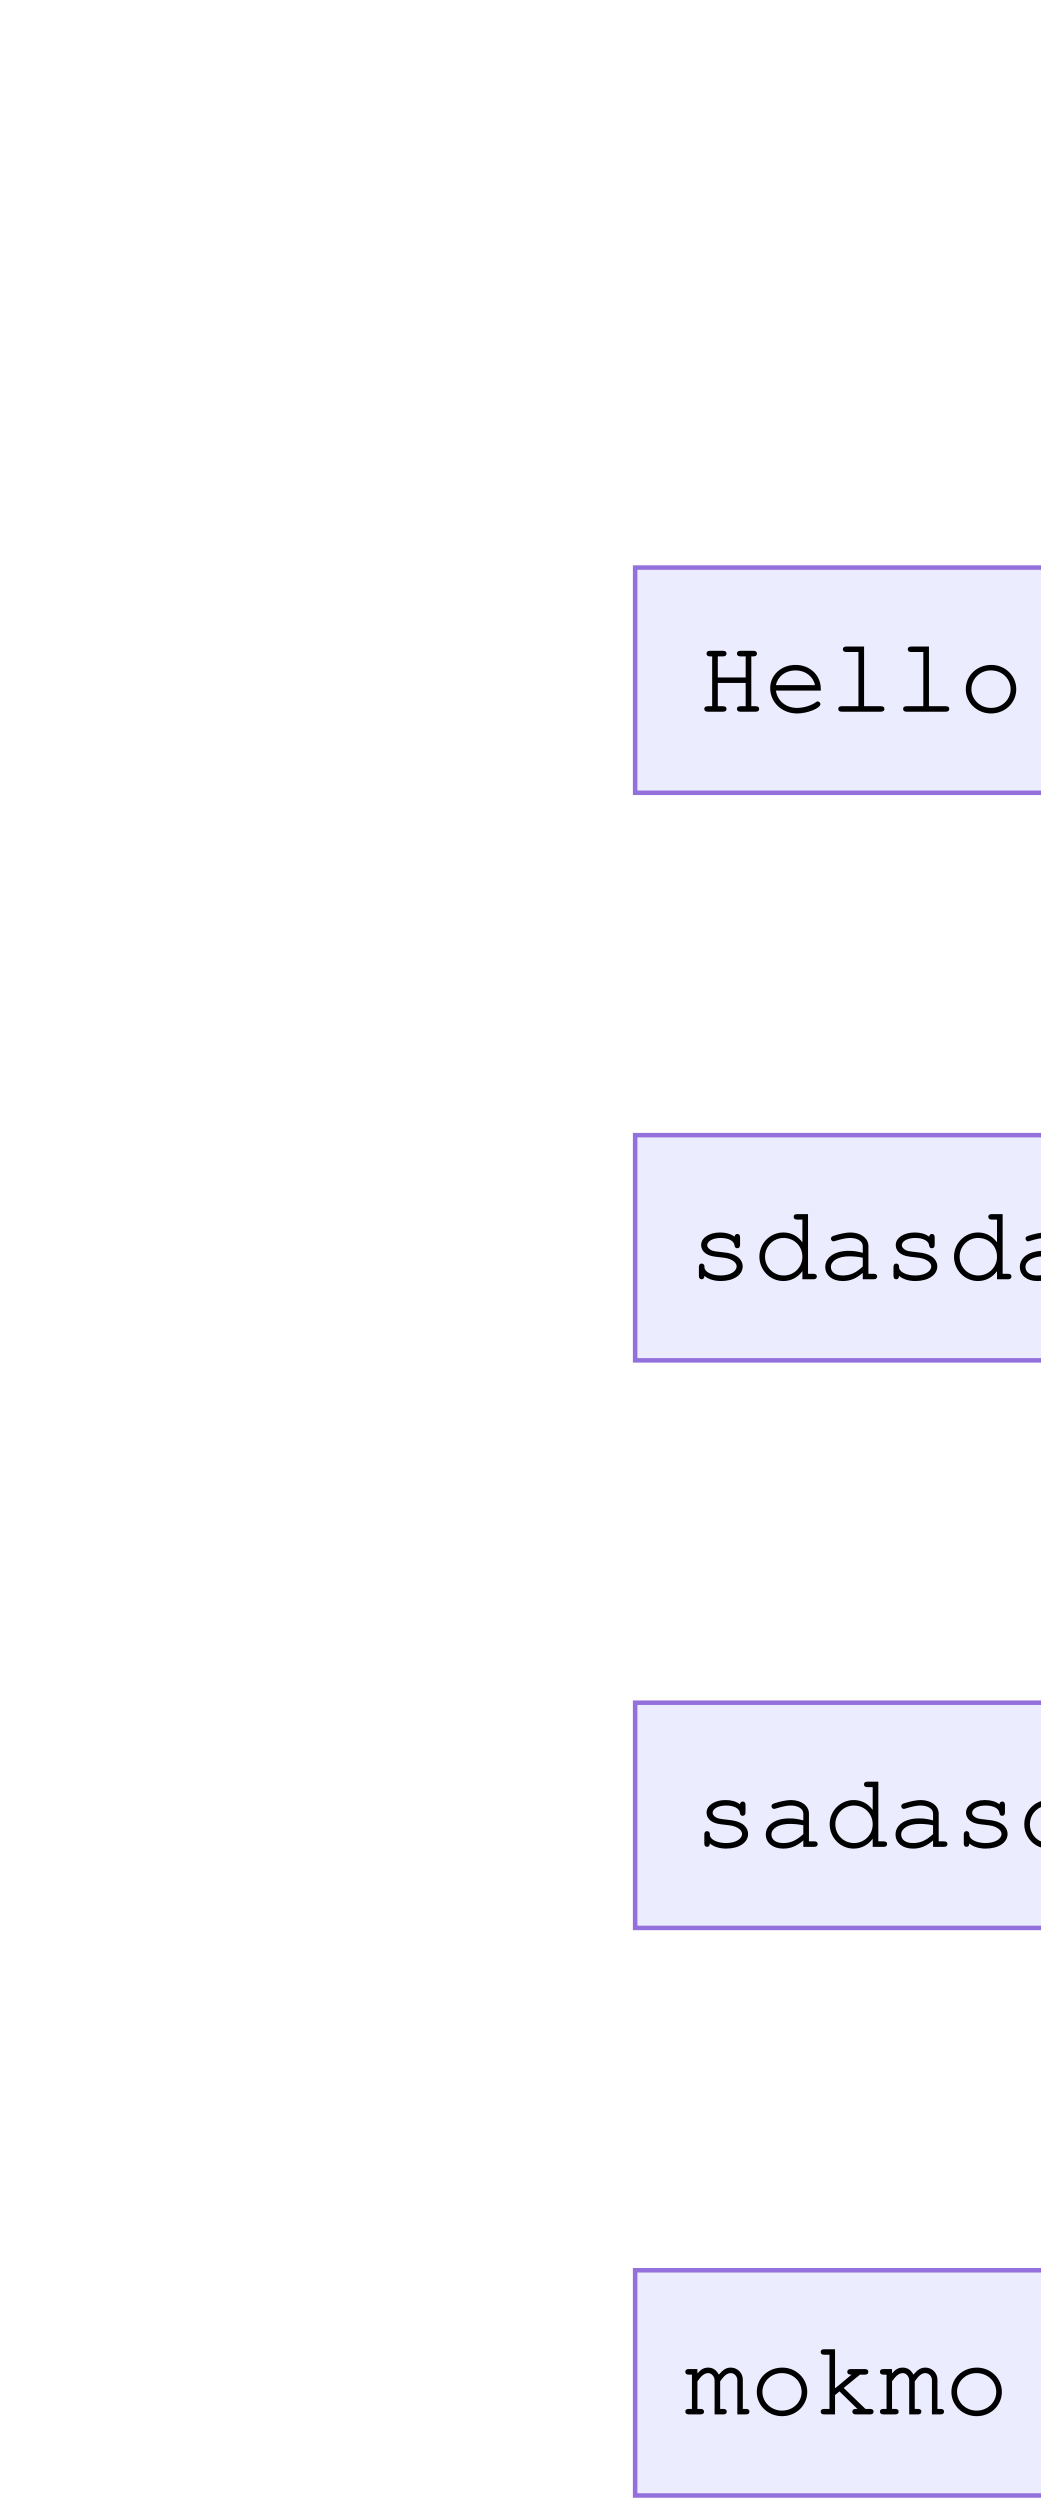
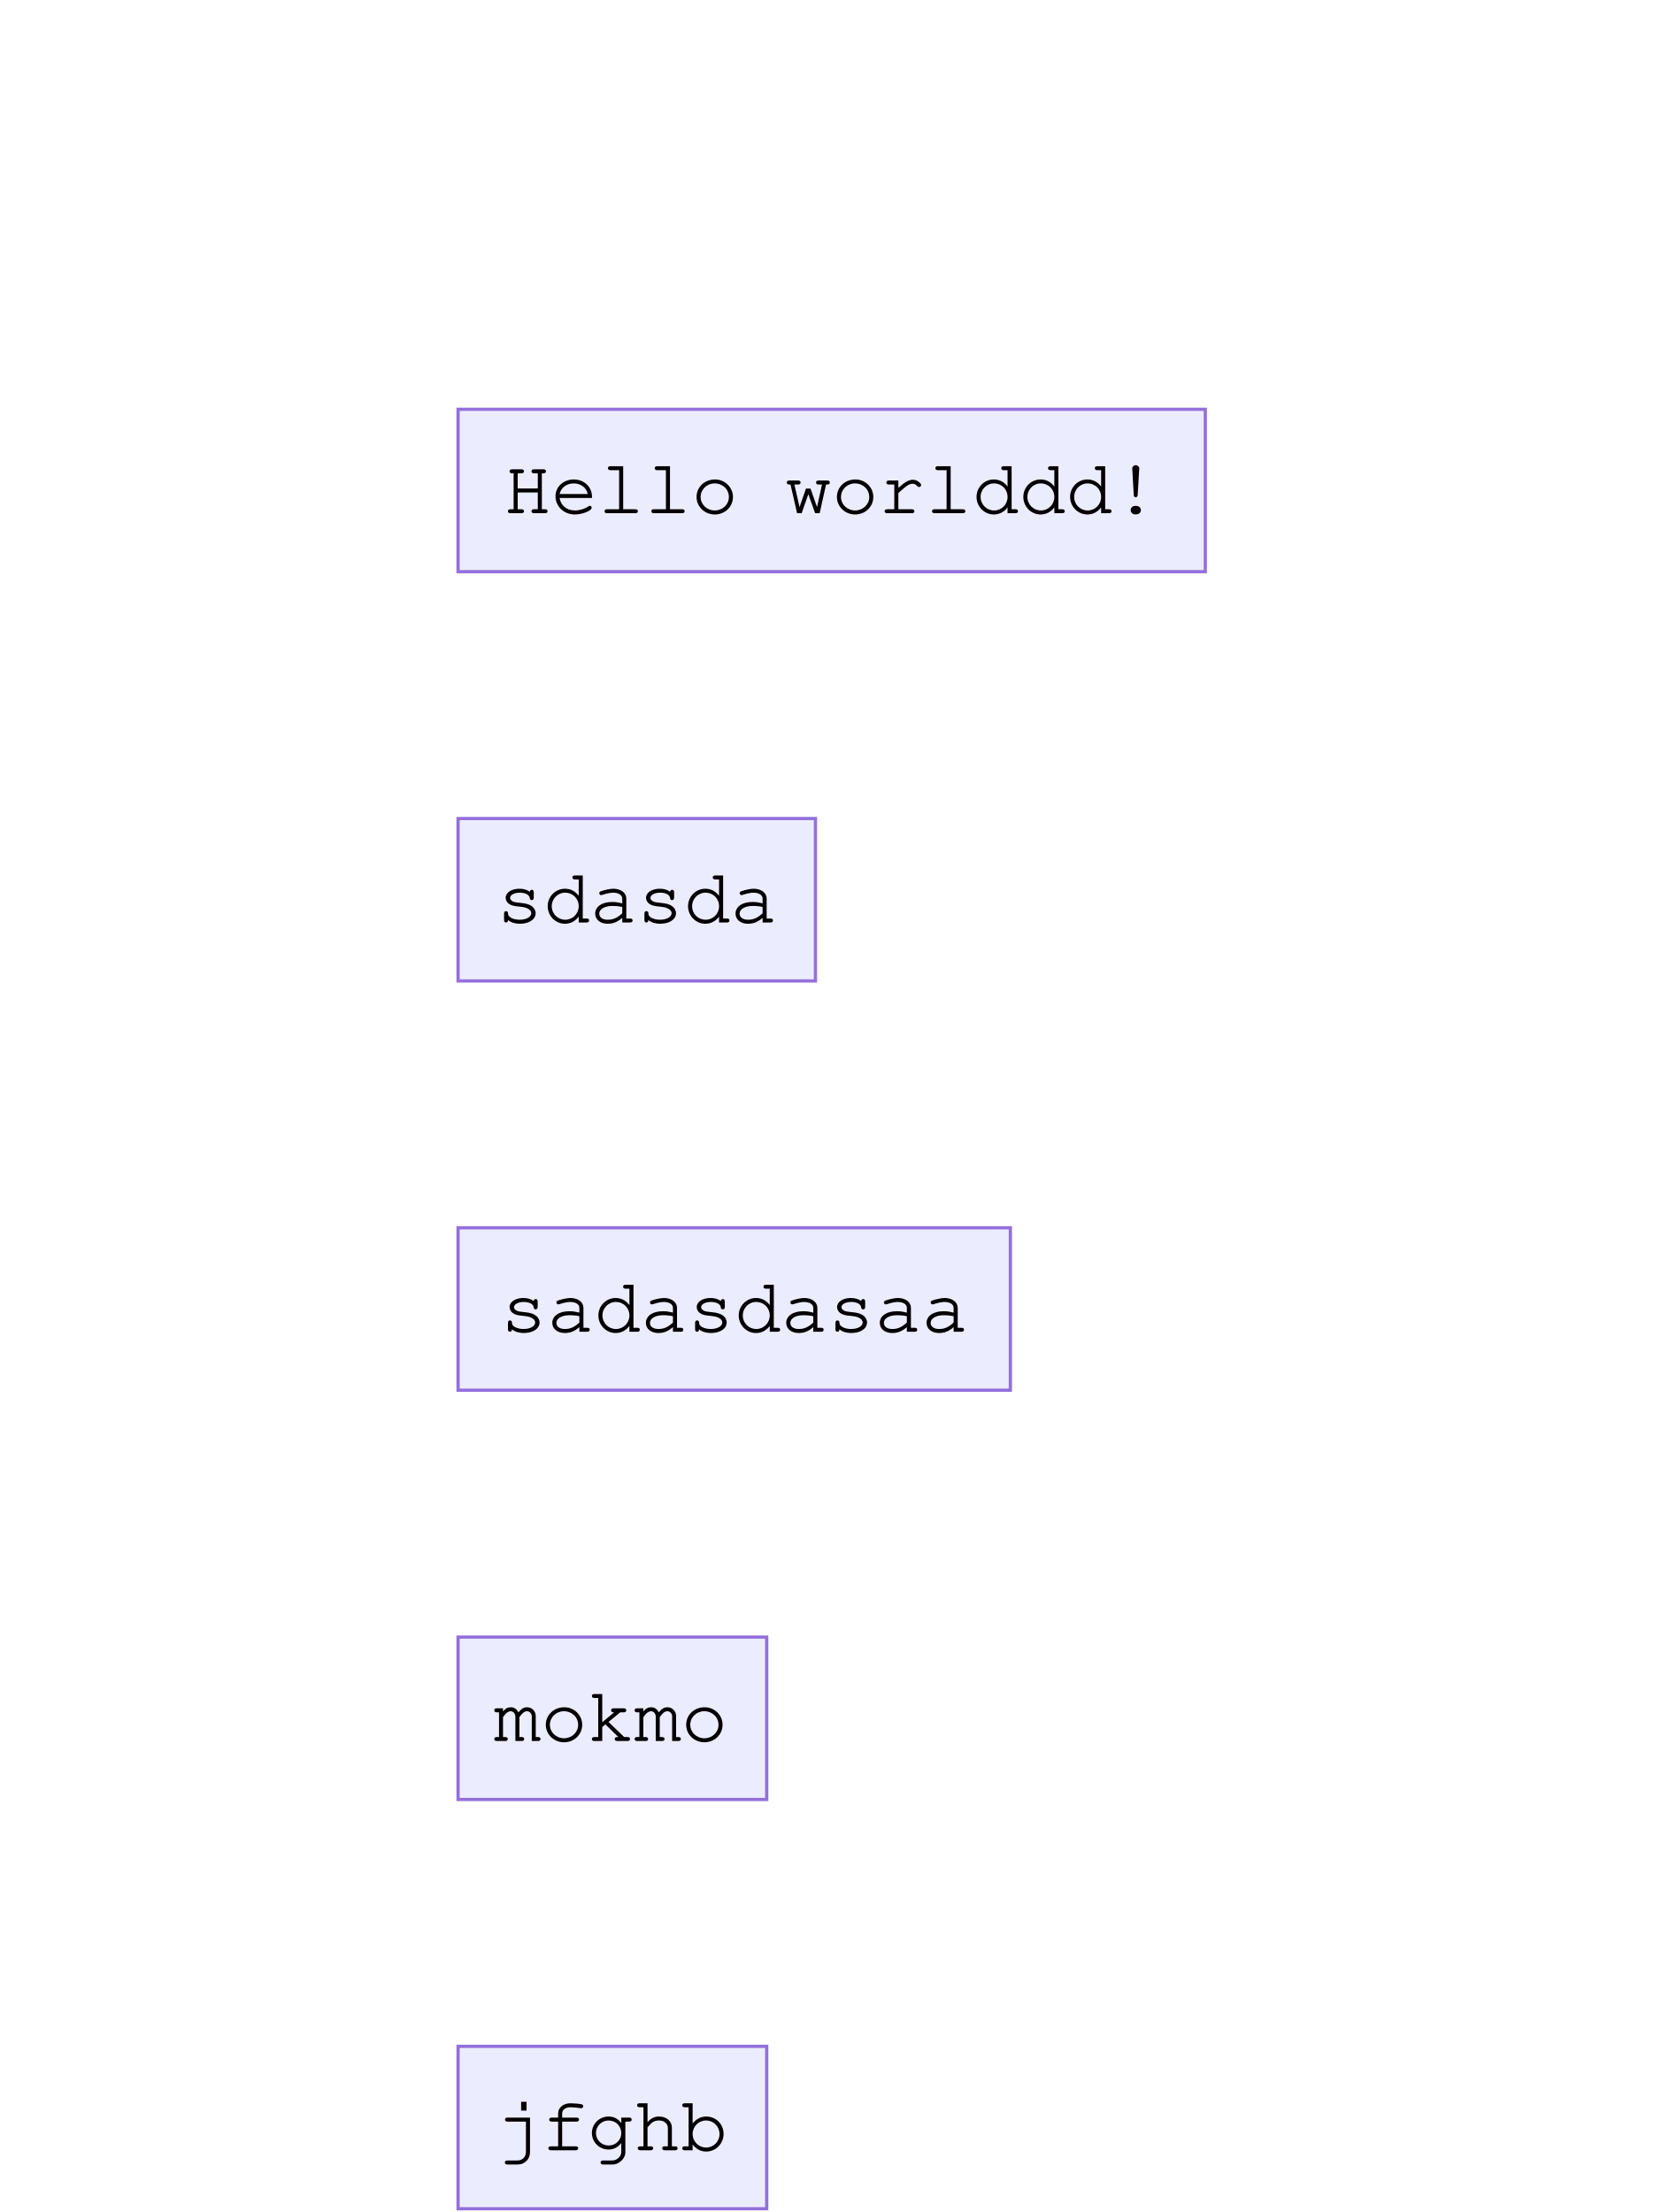
<svg xmlns="http://www.w3.org/2000/svg">
  <g id="Hello worlddd!">
    <rect width="230" height="50" style="fill:#ECECFF; stroke-width:1;stroke:#9370DB" x="141" y="126" />
    <text fill="#000000" font-family="Source Sans Pro,Helvetica Neue,Courier,sans-serif" font-size="24" id="svg_2" stroke="#000000" stroke-width="0" text-anchor="middle" text-align="justify" x="256" y="158">Hello worlddd!</text>
  </g>
  <g id="sdasda">
    <rect width="110" height="50" style="fill:#ECECFF; stroke-width:1;stroke:#9370DB" x="141" y="252" />
    <text fill="#000000" font-family="Source Sans Pro,Helvetica Neue,Courier,sans-serif" font-size="24" id="svg_2" stroke="#000000" stroke-width="0" text-anchor="middle" text-align="justify" x="196" y="284">sdasda</text>
  </g>
  <g id="sadasdasaa">
    <rect width="170" height="50" style="fill:#ECECFF; stroke-width:1;stroke:#9370DB" x="141" y="378" />
    <text fill="#000000" font-family="Source Sans Pro,Helvetica Neue,Courier,sans-serif" font-size="24" id="svg_2" stroke="#000000" stroke-width="0" text-anchor="middle" text-align="justify" x="226" y="410">sadasdasaa</text>
  </g>
  <g id="mokmo">
    <rect width="95" height="50" style="fill:#ECECFF; stroke-width:1;stroke:#9370DB" x="141" y="504" />
    <text fill="#000000" font-family="Source Sans Pro,Helvetica Neue,Courier,sans-serif" font-size="24" id="svg_2" stroke="#000000" stroke-width="0" text-anchor="middle" text-align="justify" x="188" y="536">mokmo</text>
  </g>
  <g id="jfghb">
    <rect width="95" height="50" style="fill:#ECECFF; stroke-width:1;stroke:#9370DB" x="141" y="630" />
    <text fill="#000000" font-family="Source Sans Pro,Helvetica Neue,Courier,sans-serif" font-size="24" id="svg_2" stroke="#000000" stroke-width="0" text-anchor="middle" text-align="justify" x="188" y="662">jfghb</text>
  </g>
+   <g id="sadasdasaadasdasdasdasdasdasda...">
+     <rect width="515" height="50" style="fill:#ECECFF; stroke-width:1;stroke:#9370DB" x="141" y="756" />
+     <text fill="#000000" font-family="Source Sans Pro,Helvetica Neue,Courier,sans-serif" font-size="24" id="svg_2" stroke="#000000" stroke-width="0" text-anchor="middle" text-align="justify" x="398" y="788">sadasdasaadasdasdasdasdasdasda...</text>
+   </g>
</svg>
